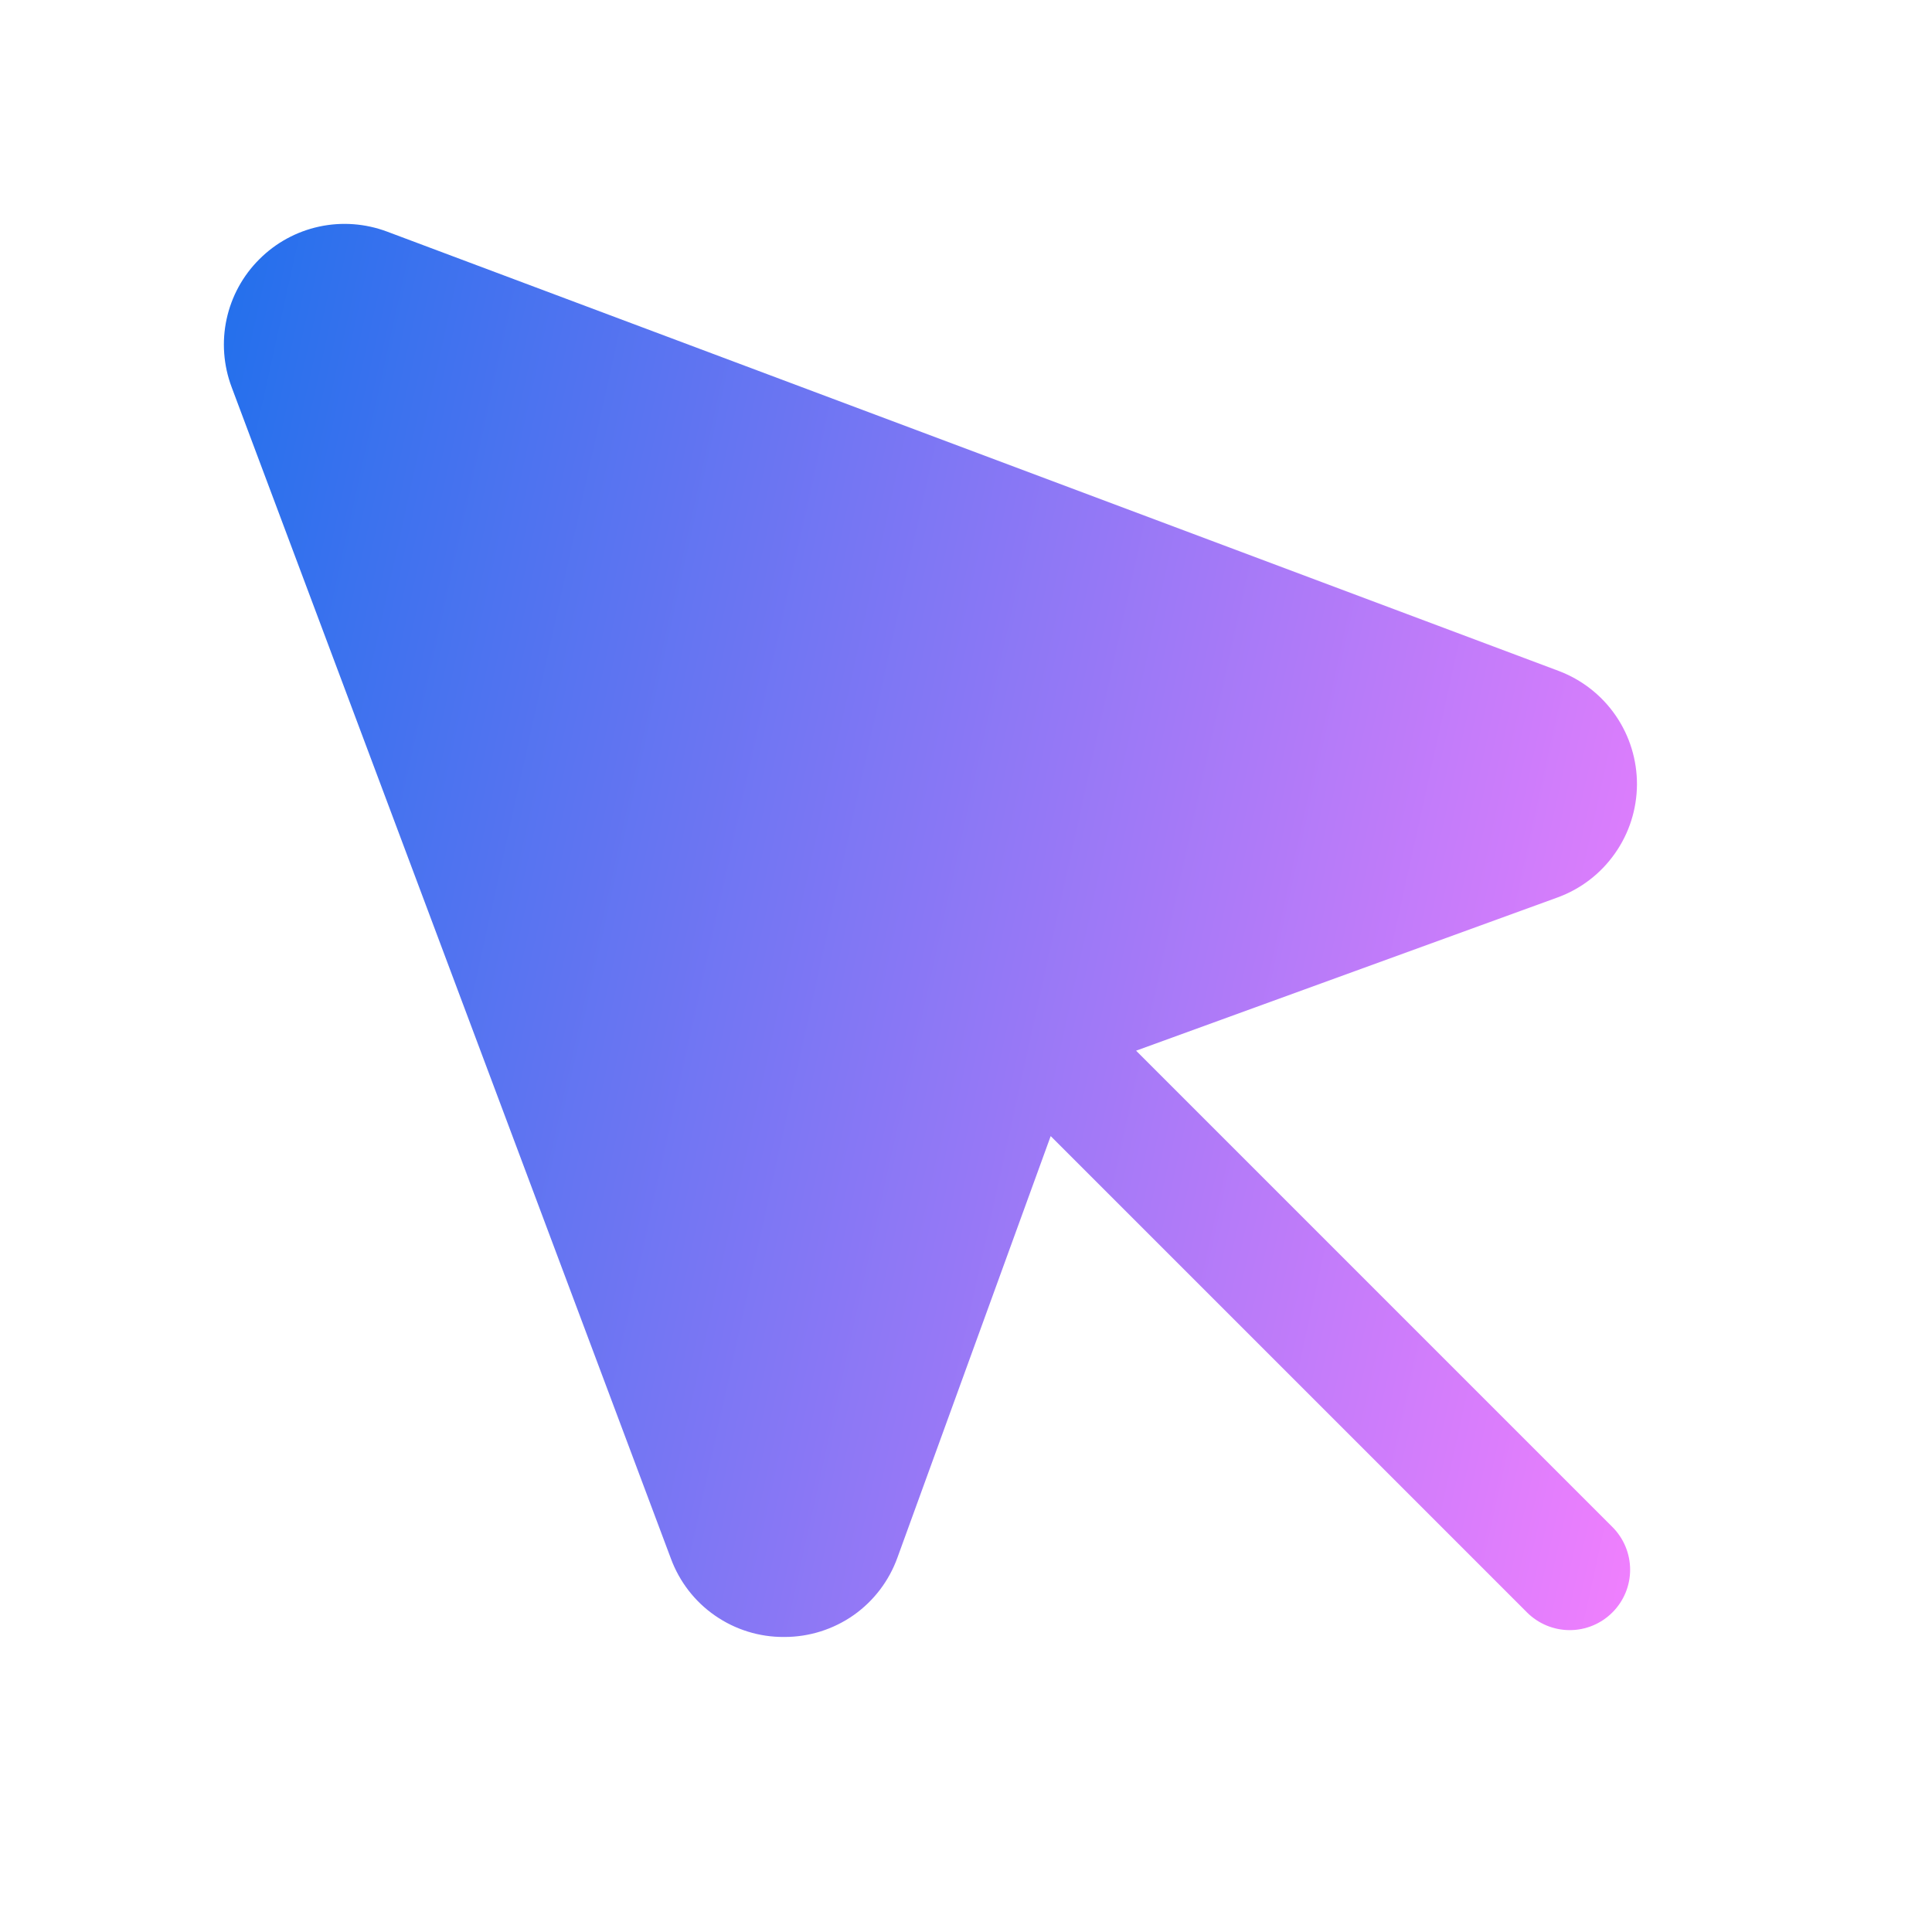
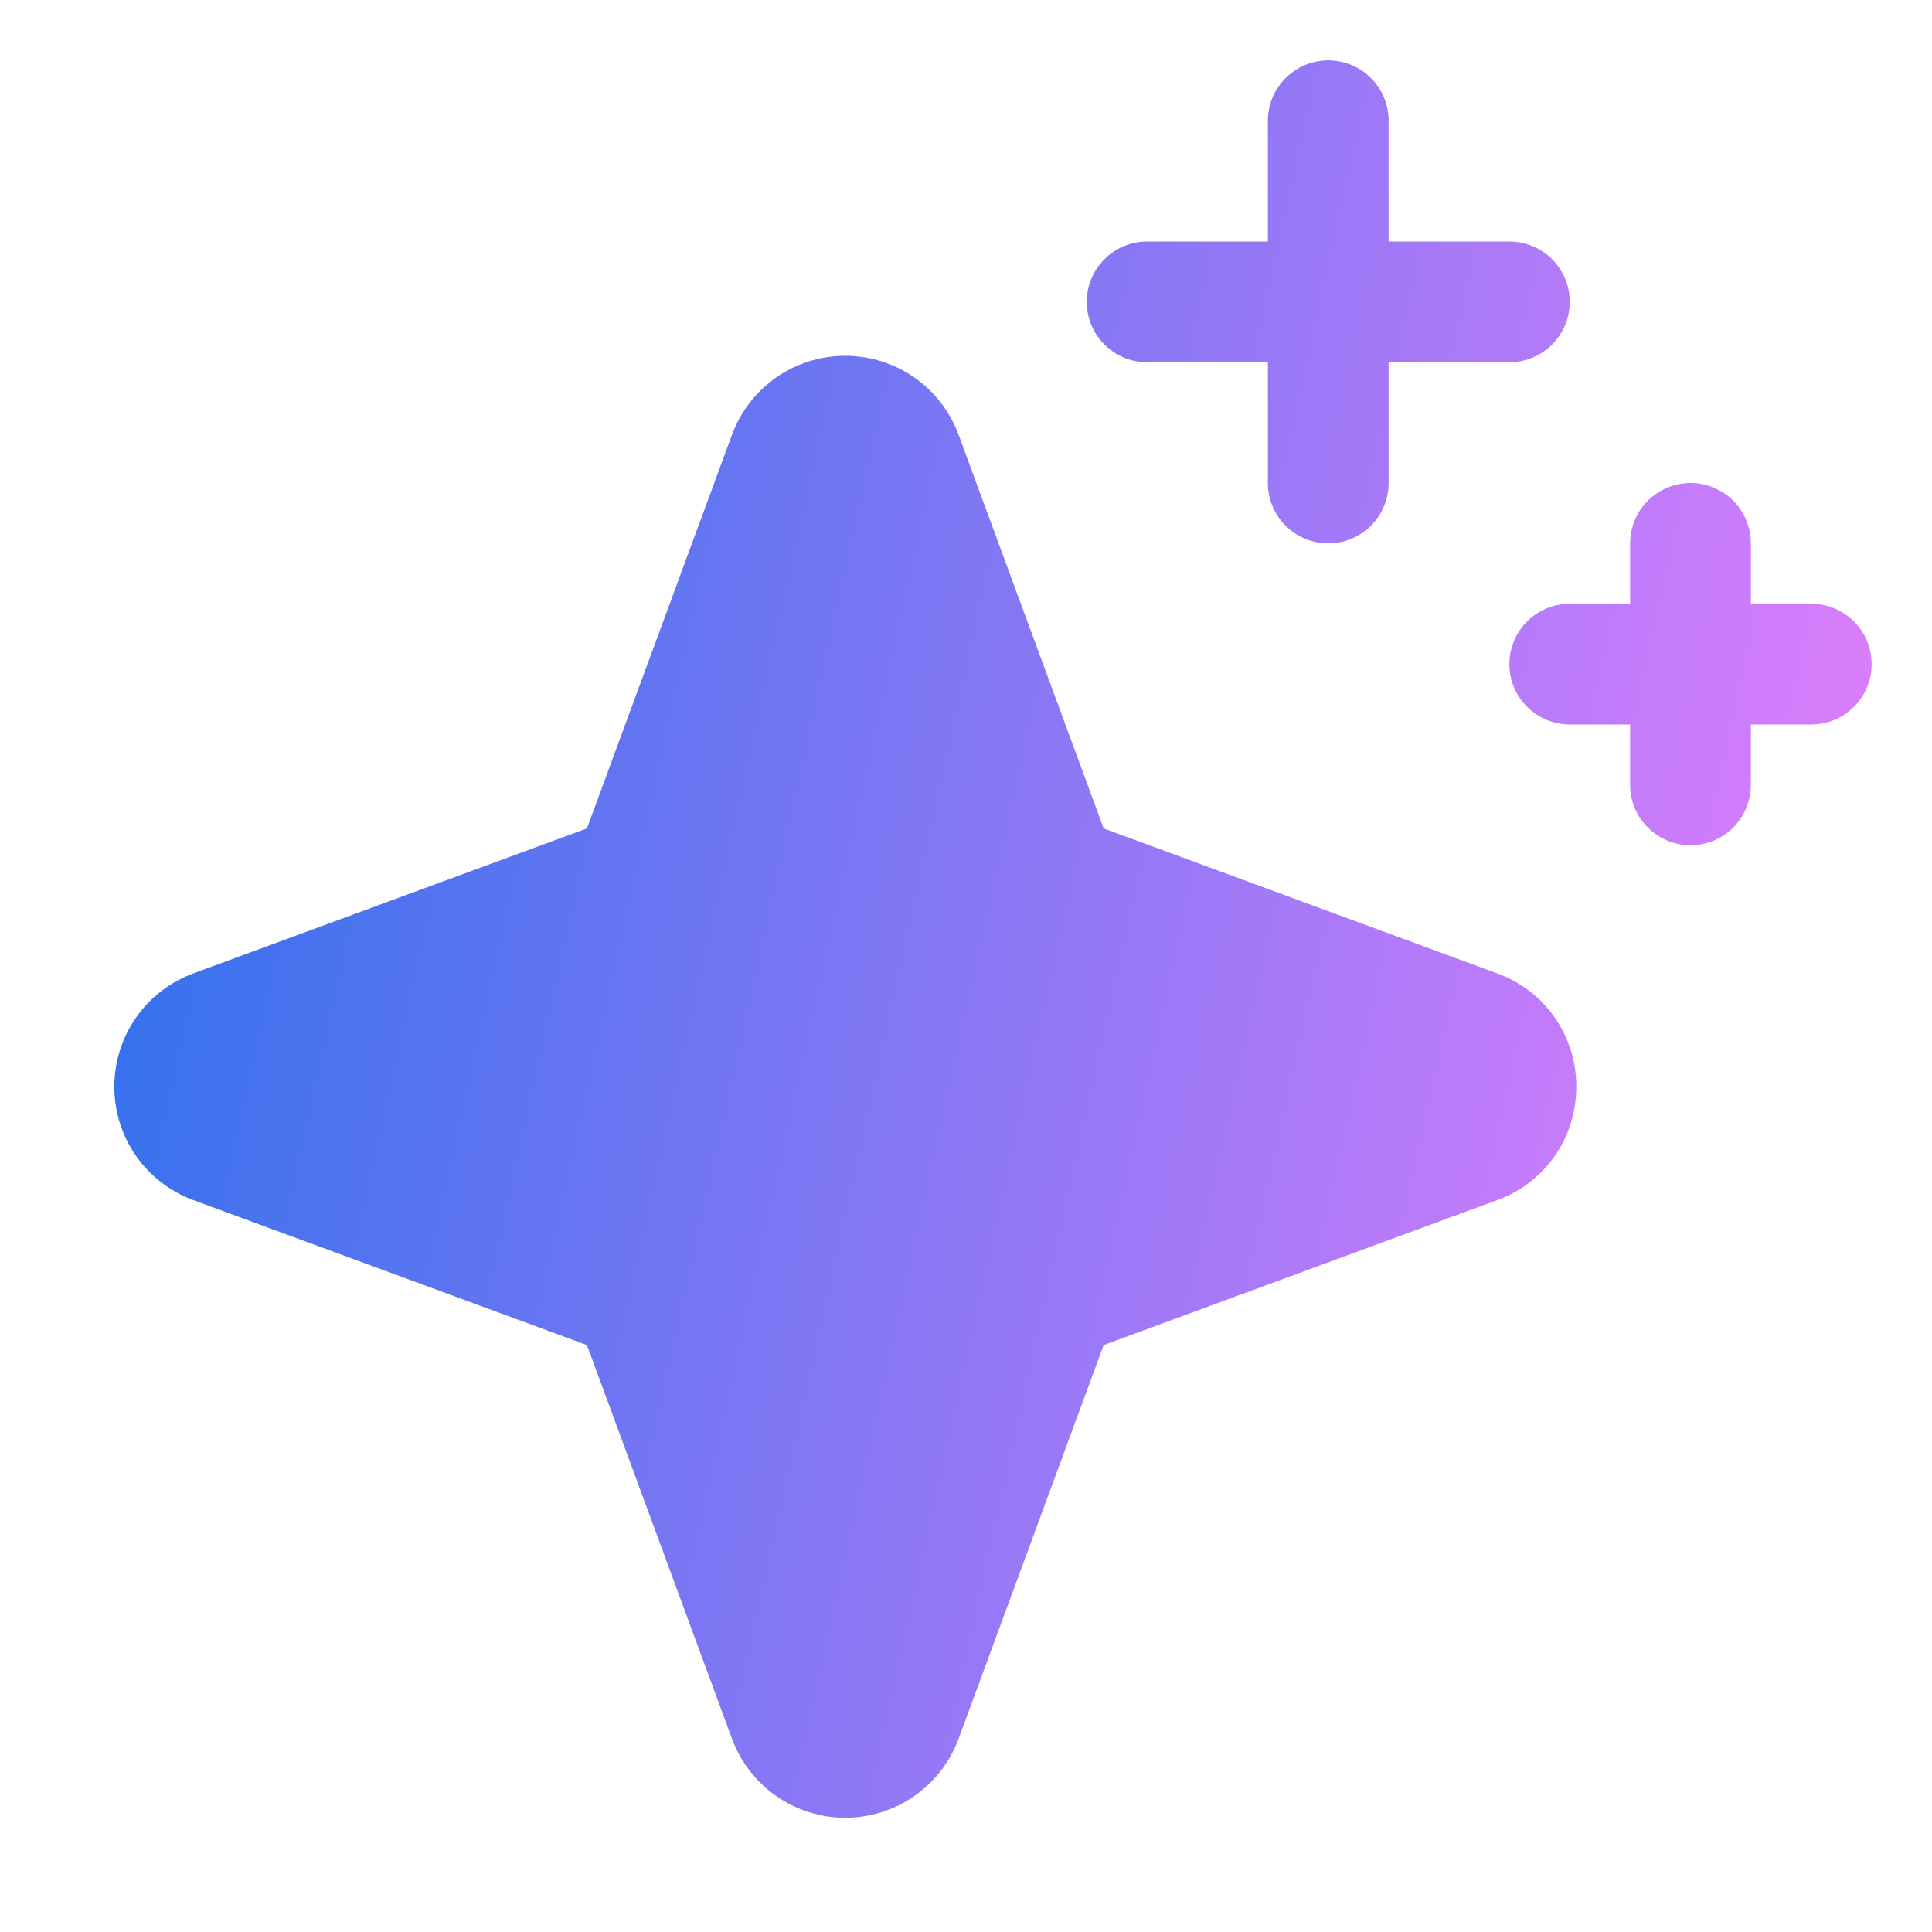
<svg xmlns="http://www.w3.org/2000/svg" width="24" height="24" viewBox="0 0 24 24" fill="none">
-   <path d="M14.113 13.052L19.347 11.149C19.636 11.044 19.885 10.853 20.061 10.602C20.238 10.352 20.333 10.053 20.335 9.746C20.336 9.44 20.244 9.14 20.07 8.888C19.896 8.635 19.648 8.442 19.361 8.334L4.808 2.877C4.538 2.776 4.245 2.754 3.964 2.815C3.682 2.876 3.424 3.017 3.221 3.221C3.017 3.424 2.876 3.682 2.815 3.964C2.754 4.245 2.776 4.538 2.877 4.808V4.808L8.334 19.361C8.44 19.648 8.631 19.896 8.883 20.07C9.134 20.244 9.433 20.337 9.738 20.335H9.746C10.053 20.335 10.353 20.24 10.604 20.064C10.855 19.887 11.045 19.637 11.149 19.347L13.052 14.113L18.969 20.03C19.11 20.171 19.301 20.25 19.5 20.25C19.699 20.25 19.889 20.171 20.03 20.03C20.171 19.889 20.25 19.699 20.25 19.5C20.25 19.301 20.171 19.11 20.03 18.969L14.113 13.052Z" fill="url(#paint0_linear_497_3792)" />
+   <path d="M19.581 13.5C19.583 13.807 19.489 14.108 19.314 14.36C19.138 14.612 18.889 14.803 18.599 14.908L13.71 16.709L11.908 21.599C11.802 21.887 11.61 22.135 11.358 22.311C11.107 22.486 10.807 22.581 10.5 22.581C10.194 22.581 9.894 22.486 9.642 22.311C9.391 22.135 9.199 21.887 9.093 21.599L7.291 16.709L2.401 14.908C2.113 14.801 1.865 14.61 1.689 14.358C1.514 14.106 1.42 13.807 1.42 13.5C1.42 13.193 1.514 12.894 1.689 12.642C1.865 12.39 2.113 12.199 2.401 12.092L7.291 10.291L9.093 5.401C9.199 5.113 9.391 4.865 9.642 4.689C9.894 4.514 10.194 4.42 10.5 4.42C10.807 4.42 11.107 4.514 11.358 4.689C11.61 4.865 11.802 5.113 11.908 5.401L13.71 10.291L18.599 12.092C18.889 12.197 19.138 12.388 19.314 12.64C19.489 12.892 19.583 13.193 19.581 13.5V13.5ZM14.25 4.5H15.75V6C15.75 6.199 15.829 6.39 15.97 6.53C16.111 6.671 16.302 6.75 16.5 6.75C16.699 6.75 16.89 6.671 17.031 6.53C17.171 6.39 17.25 6.199 17.25 6V4.5H18.75C18.949 4.5 19.14 4.421 19.281 4.28C19.421 4.14 19.5 3.949 19.5 3.75C19.5 3.551 19.421 3.36 19.281 3.22C19.14 3.079 18.949 3 18.75 3H17.25V1.5C17.25 1.301 17.171 1.11 17.031 0.97C16.89 0.829 16.699 0.75 16.5 0.75C16.302 0.75 16.111 0.829 15.97 0.97C15.829 1.11 15.75 1.301 15.75 1.5V3H14.25C14.052 3 13.861 3.079 13.72 3.22C13.579 3.36 13.5 3.551 13.5 3.75C13.5 3.949 13.579 4.14 13.72 4.28C13.861 4.421 14.052 4.5 14.25 4.5ZM22.5 7.5H21.75V6.75C21.75 6.551 21.671 6.36 21.531 6.22C21.39 6.079 21.199 6 21 6C20.802 6 20.611 6.079 20.47 6.22C20.329 6.36 20.25 6.551 20.25 6.75V7.5H19.5C19.302 7.5 19.111 7.579 18.97 7.72C18.829 7.86 18.75 8.051 18.75 8.25C18.75 8.449 18.829 8.64 18.97 8.78C19.111 8.921 19.302 9 19.5 9H20.25V9.75C20.25 9.949 20.329 10.14 20.47 10.28C20.611 10.421 20.802 10.5 21 10.5C21.199 10.5 21.39 10.421 21.531 10.28C21.671 10.14 21.75 9.949 21.75 9.75V9H22.5C22.699 9 22.89 8.921 23.031 8.78C23.171 8.64 23.25 8.449 23.25 8.25C23.25 8.051 23.171 7.86 23.031 7.72C22.89 7.579 22.699 7.5 22.5 7.5Z" fill="url(#paint0_linear_497_3789)" />
  <defs>
-     <linearGradient id="paint0_linear_497_3792" x1="1.801" y1="2.035" x2="24.673" y2="7.092" gradientUnits="userSpaceOnUse">
+     <linearGradient id="paint0_linear_497_3789" x1="0.2" y1="-0.178" x2="28.646" y2="6.112" gradientUnits="userSpaceOnUse">
      <stop stop-color="#176FEB" />
      <stop offset="1" stop-color="#FF80FF" />
    </linearGradient>
  </defs>
</svg>
